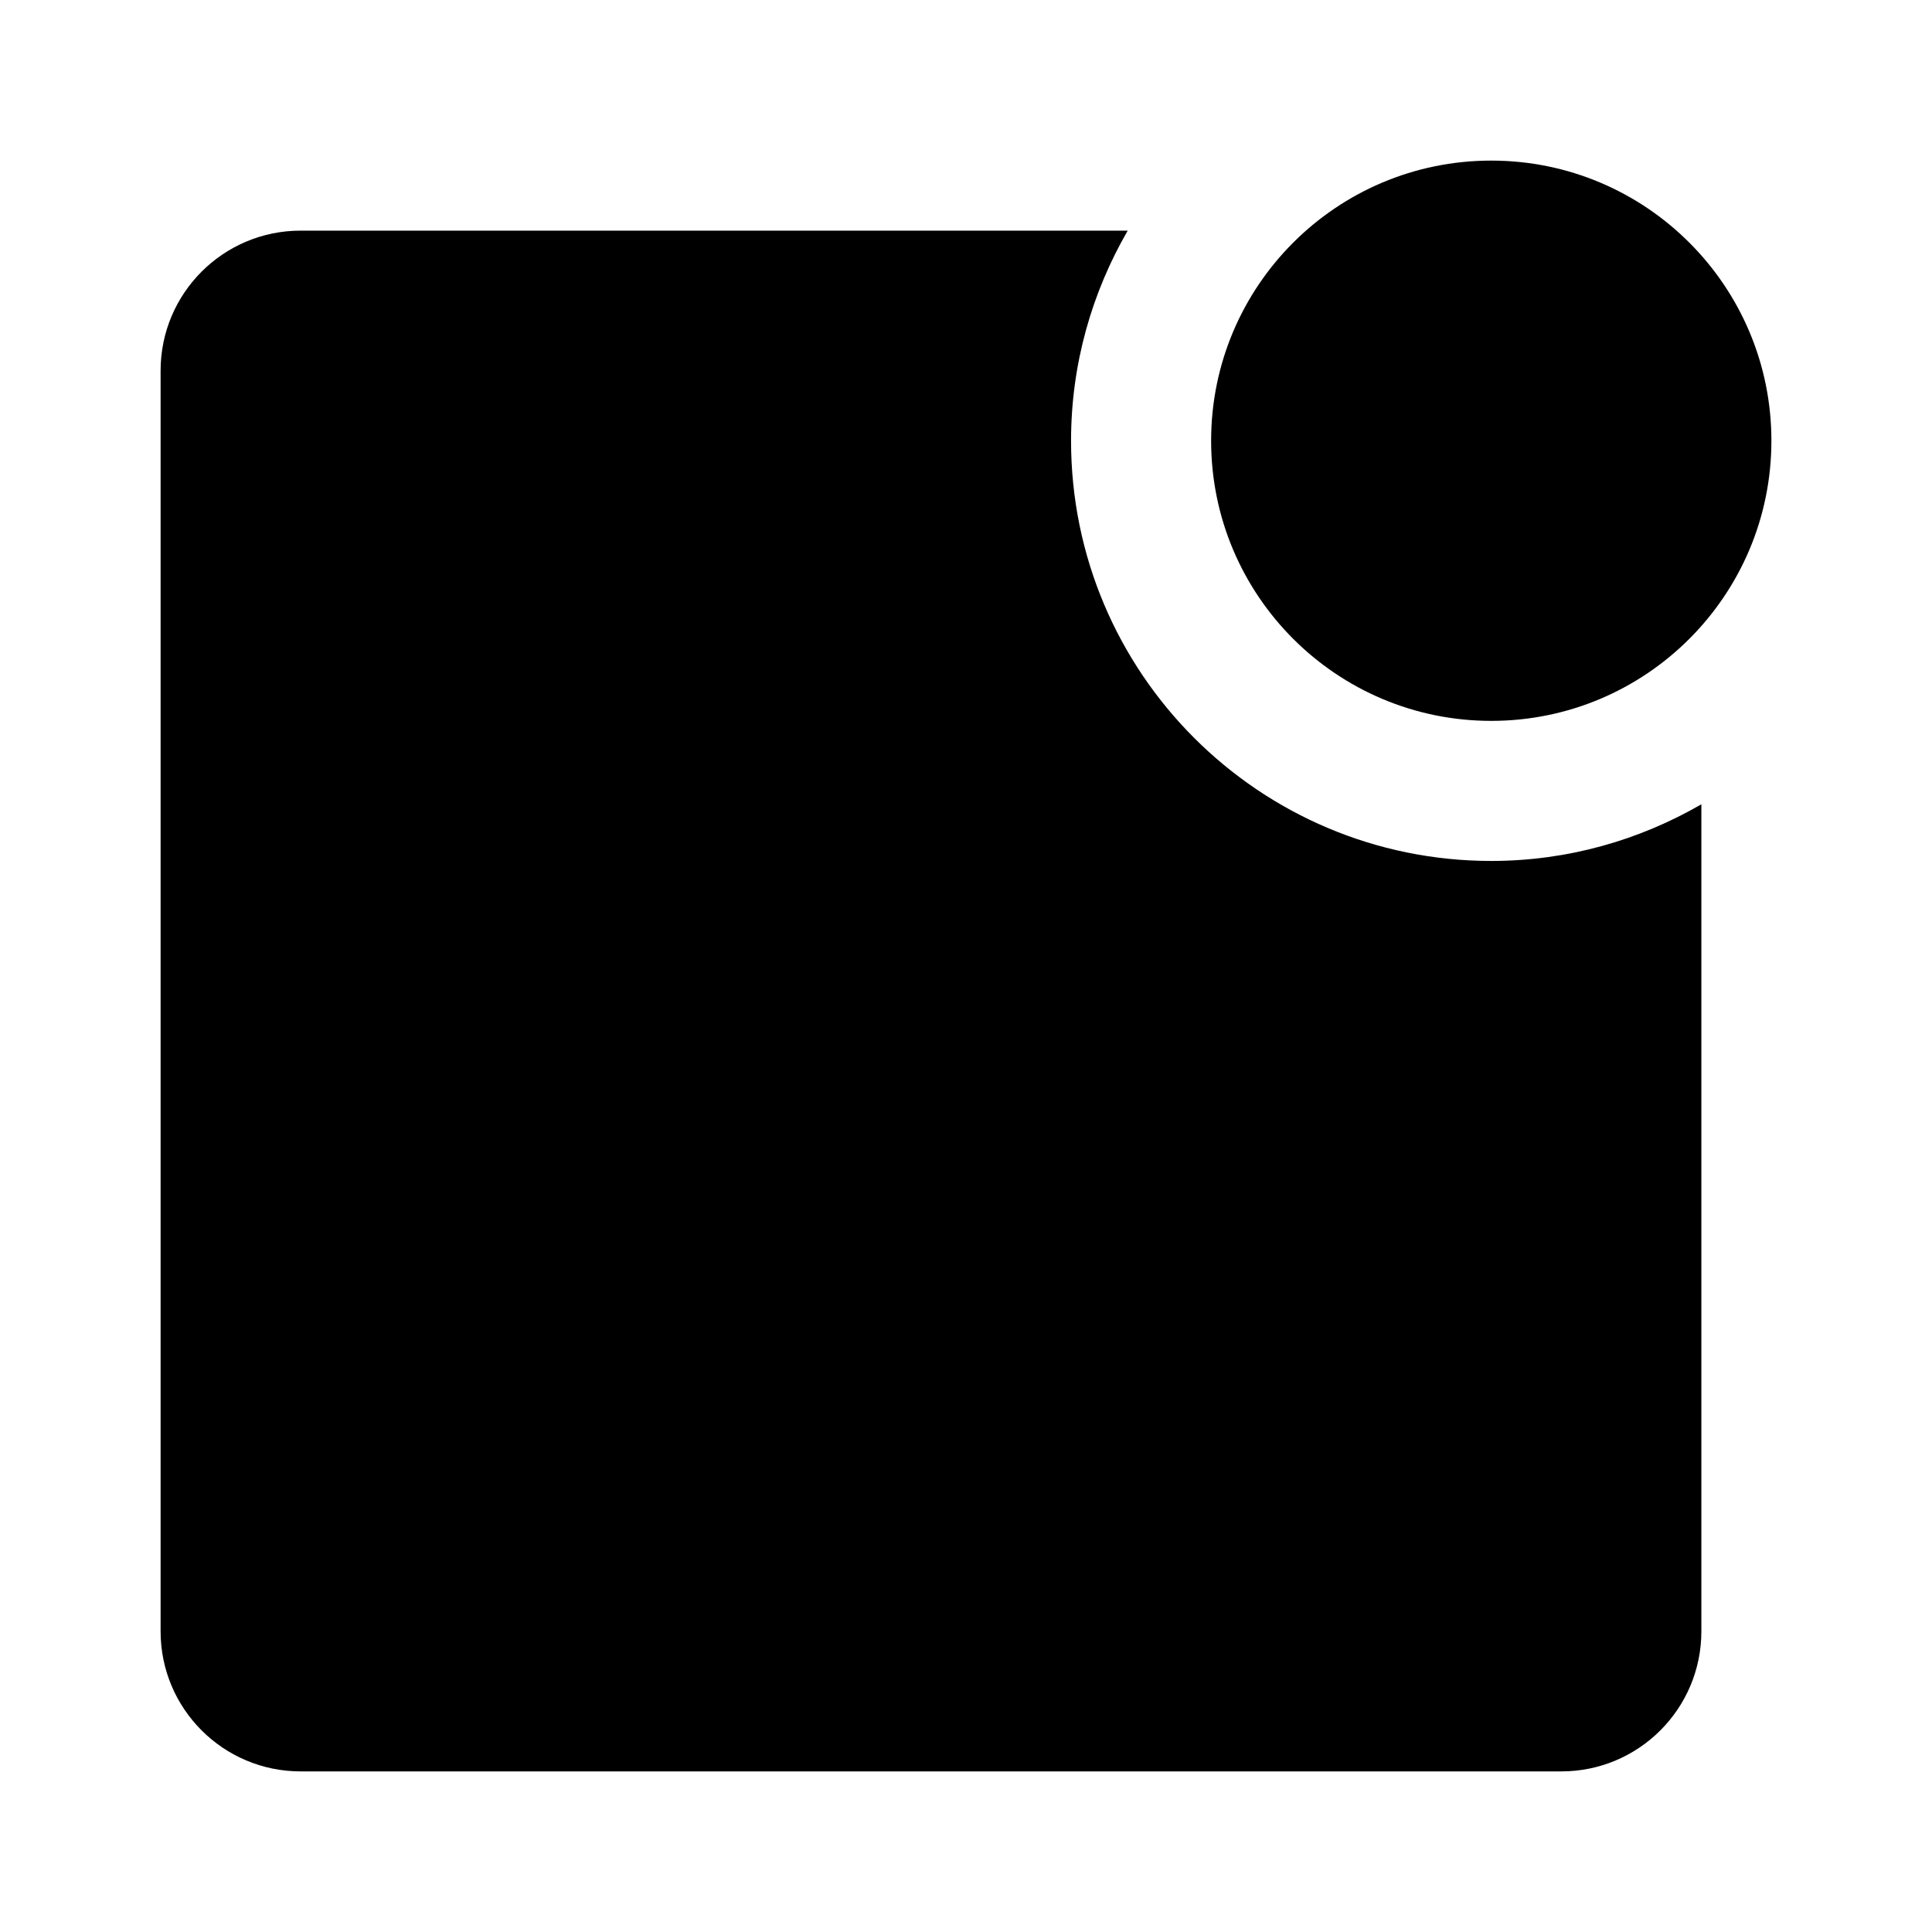
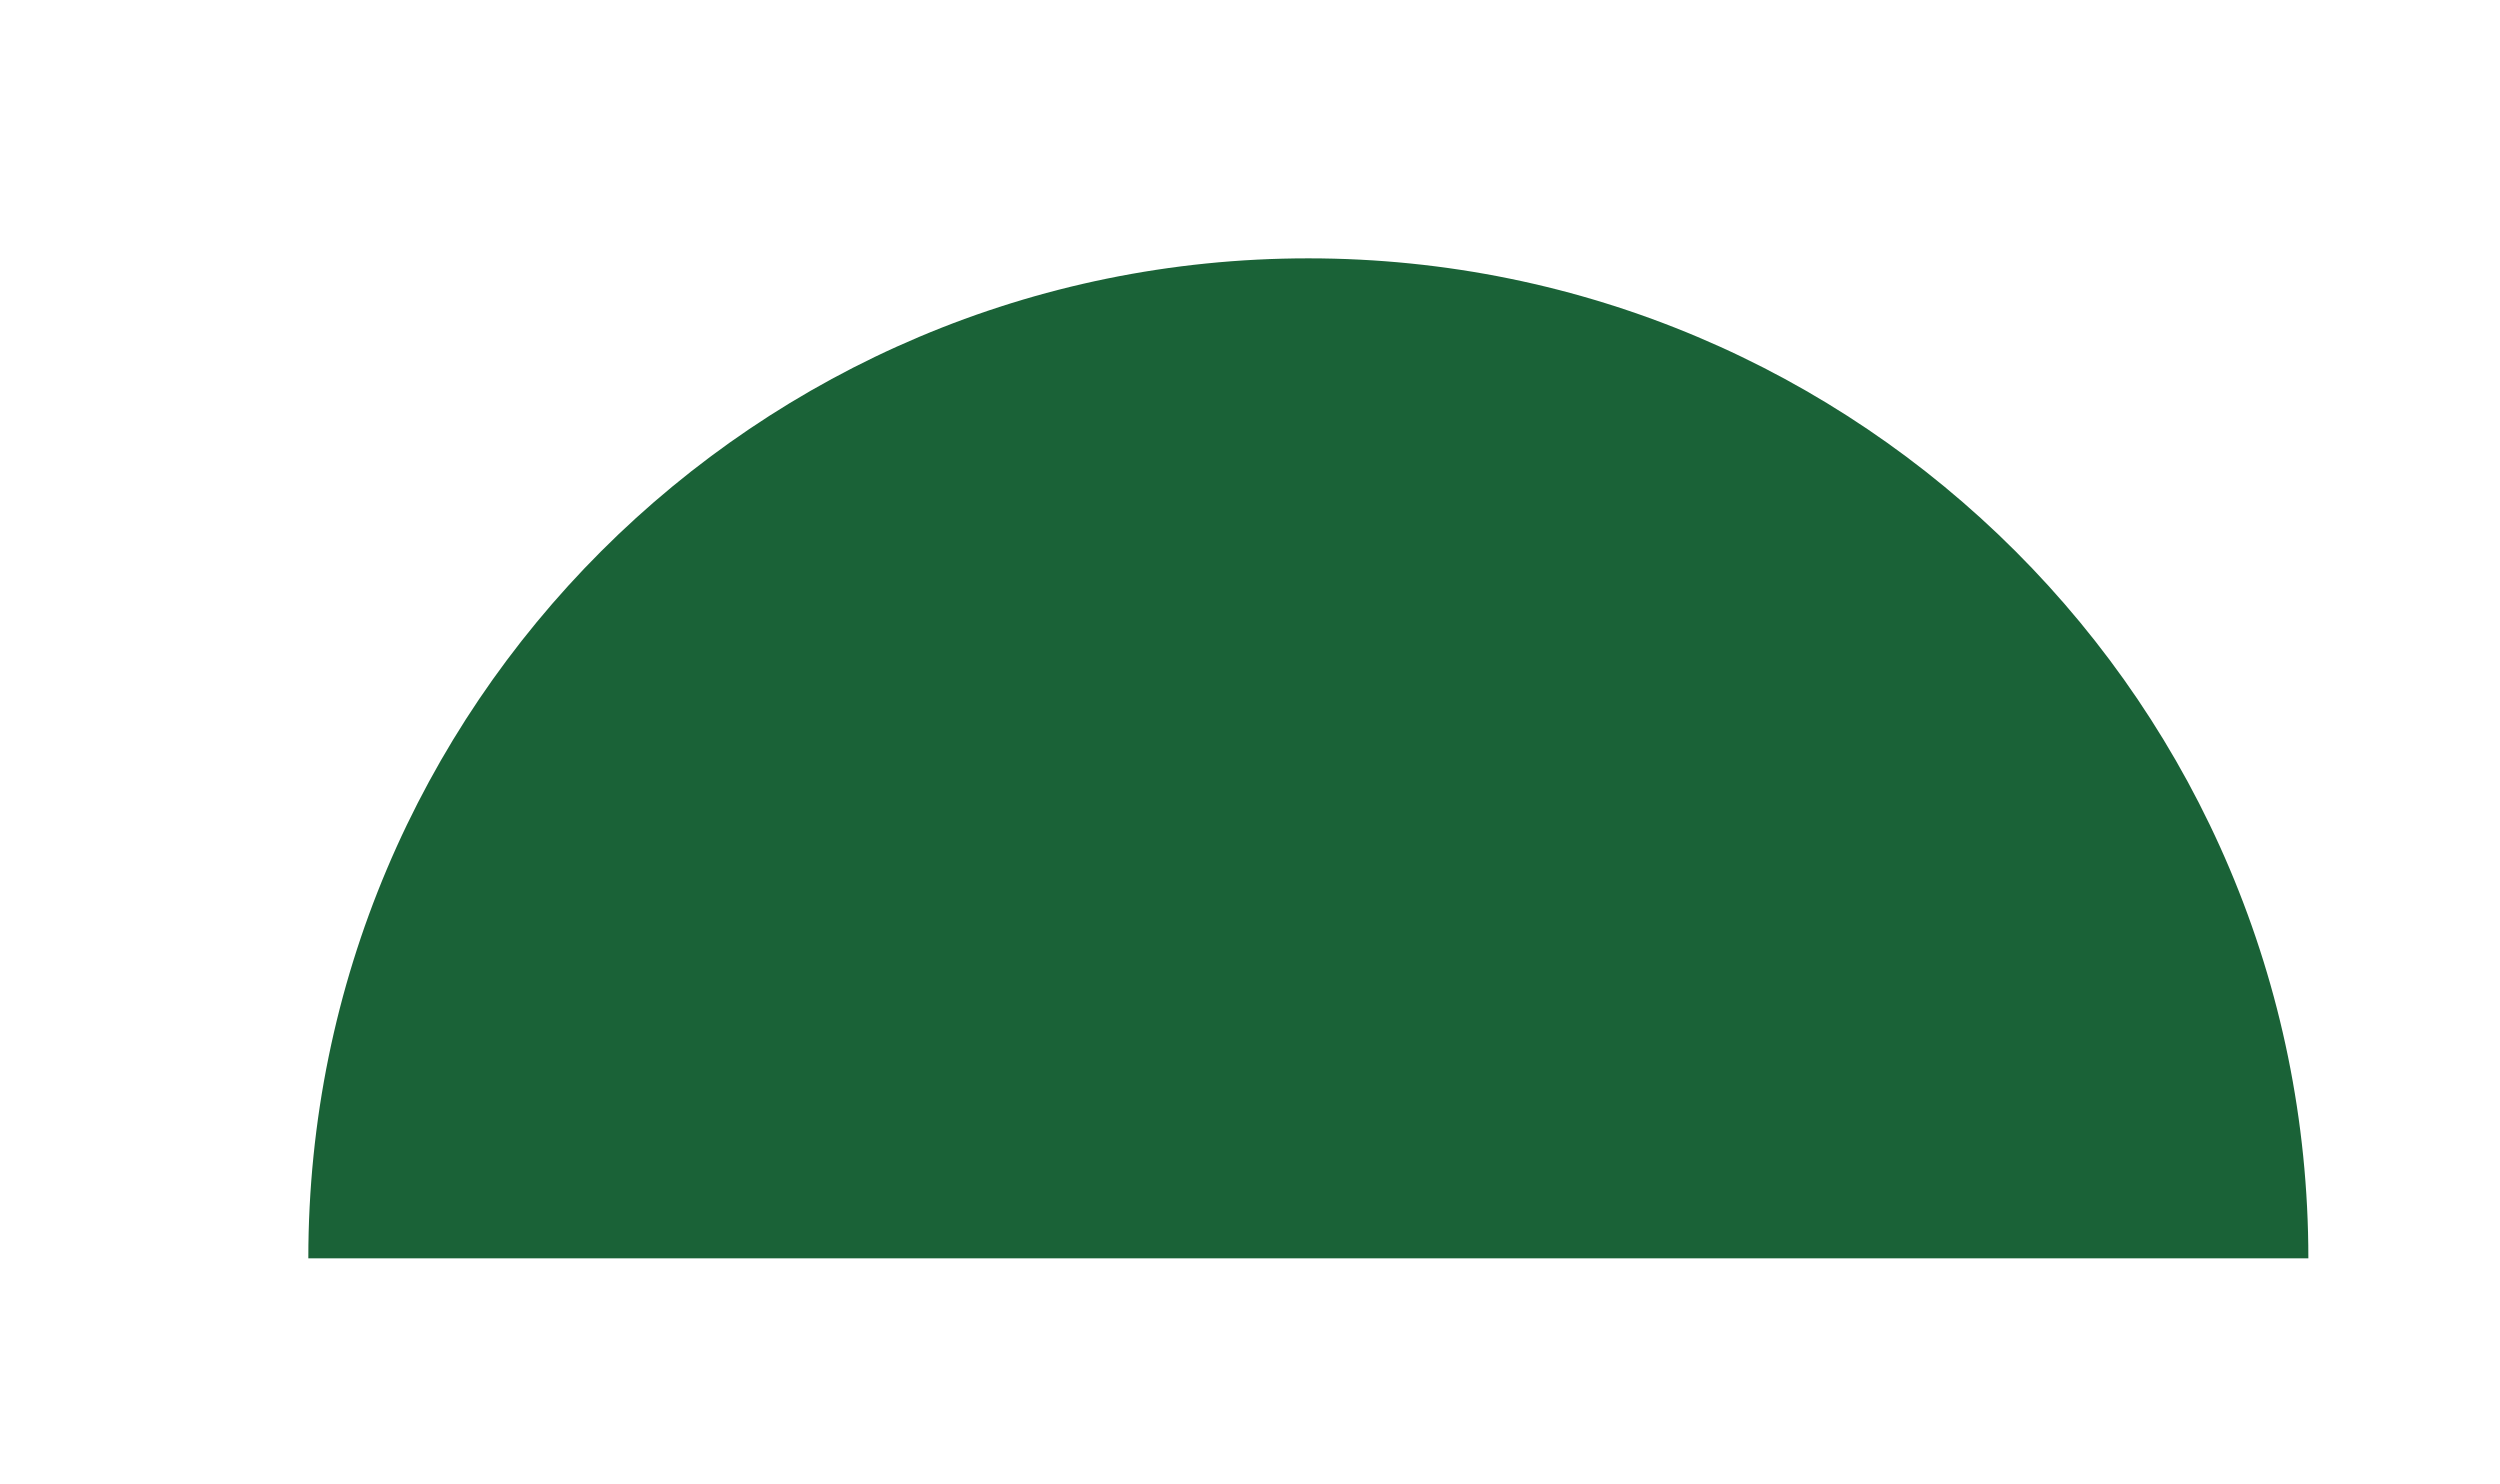
- <svg xmlns="http://www.w3.org/2000/svg" width="24" height="24" viewBox="0 0 24 24">
-   <rect width="24" height="24" stroke="none" opacity="0" />
-   <g transform="matrix(0.87 0 0 0.87 12 12)">
-     <path style="stroke: none; stroke-width: 1; stroke-dasharray: none; stroke-linecap: butt; stroke-dashoffset: 0; stroke-linejoin: miter; stroke-miterlimit: 4; fill-rule: nonzero; opacity: 1;" transform=" translate(-15.5, -14.5)" d="M 23 3 C 20.791 3 19 4.791 19 7 C 19 9.209 20.791 11 23 11 C 25.209 11 27 9.209 27 7 C 27 4.791 25.209 3 23 3 z M 6 4 C 4.895 4 4 4.895 4 6 L 4 24 C 4 25.105 4.895 26 6 26 L 24 26 C 25.105 26 26 25.105 26 24 L 26 12.191 C 25.117 12.702 24.094 13 23 13 C 19.686 13 17 10.314 17 7 C 17 5.906 17.298 4.883 17.809 4 L 6 4 z" stroke-linecap="round" />
-   </g>
+ <svg xmlns="http://www.w3.org/2000/svg" id="Layer_1" data-name="Layer 1" viewBox="0 0 675.74 400.94">
+   <defs>
+     <style>.cls-1{fill:#1a6237;}</style>
+   </defs>
+   <path class="cls-1" d="M623.94,340.12c0-149.28-121-270.29-270.3-270.29s-270.3,121-270.3,270.29Z" />
</svg>
